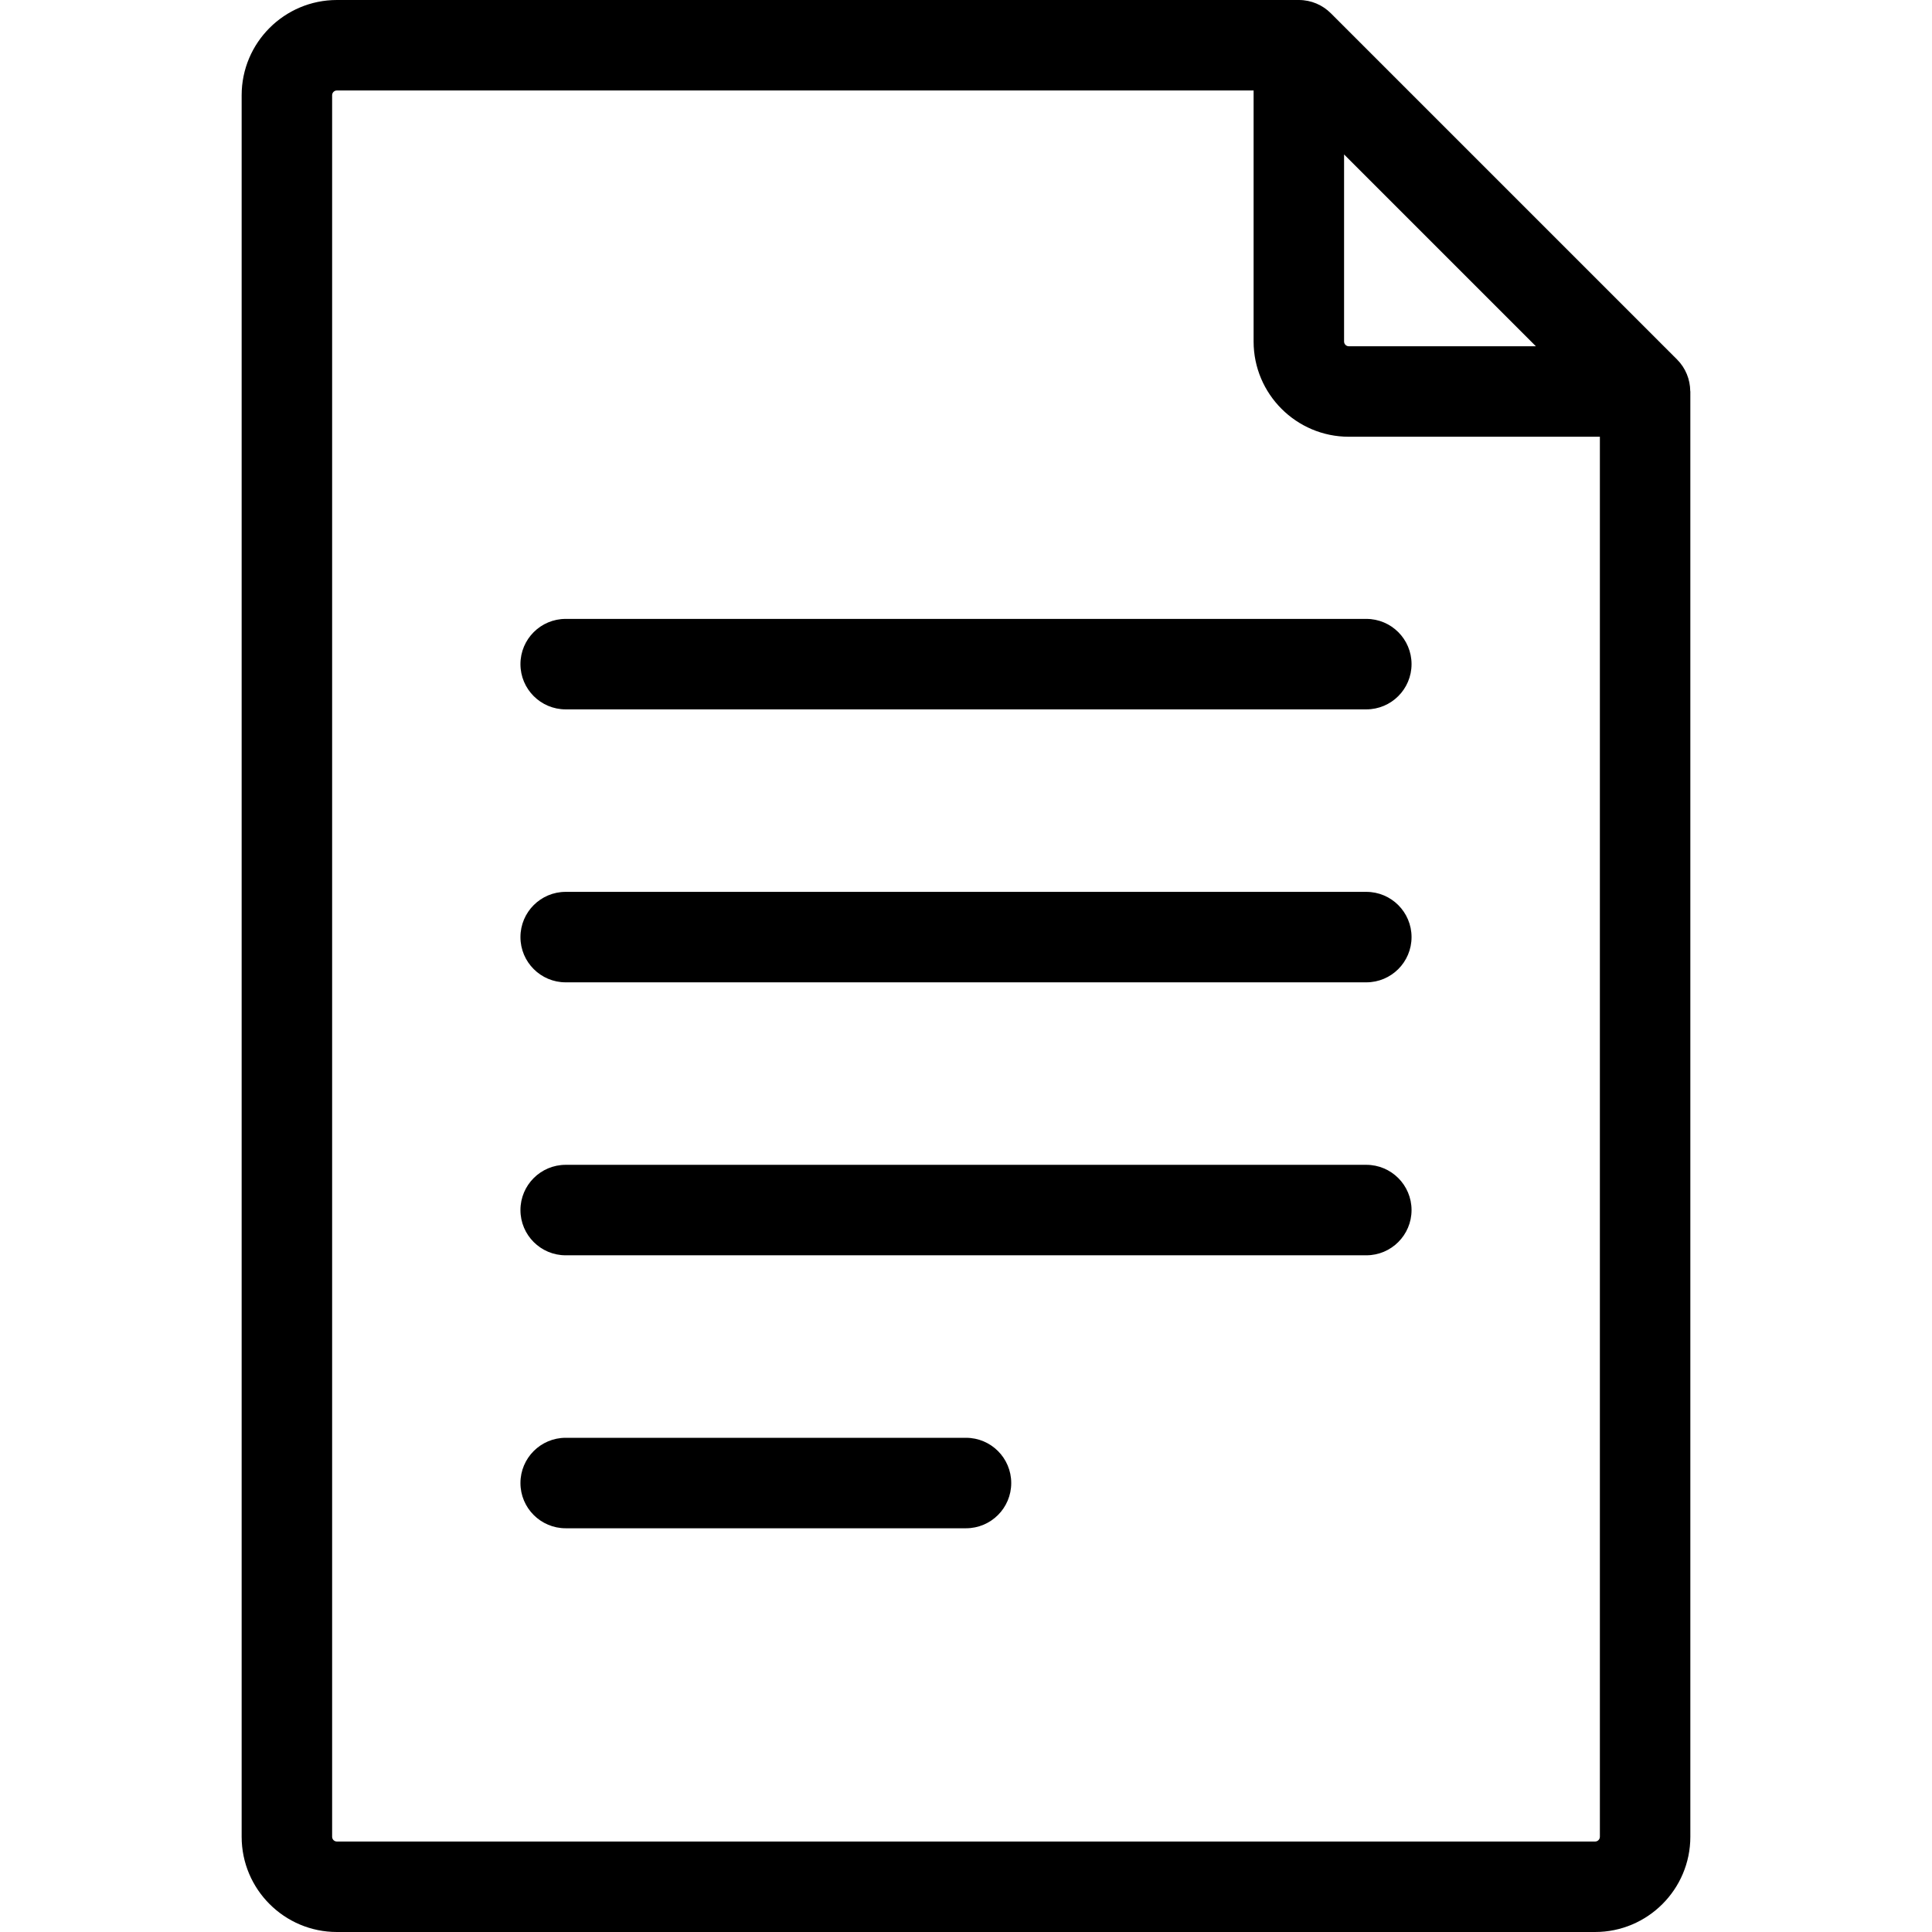
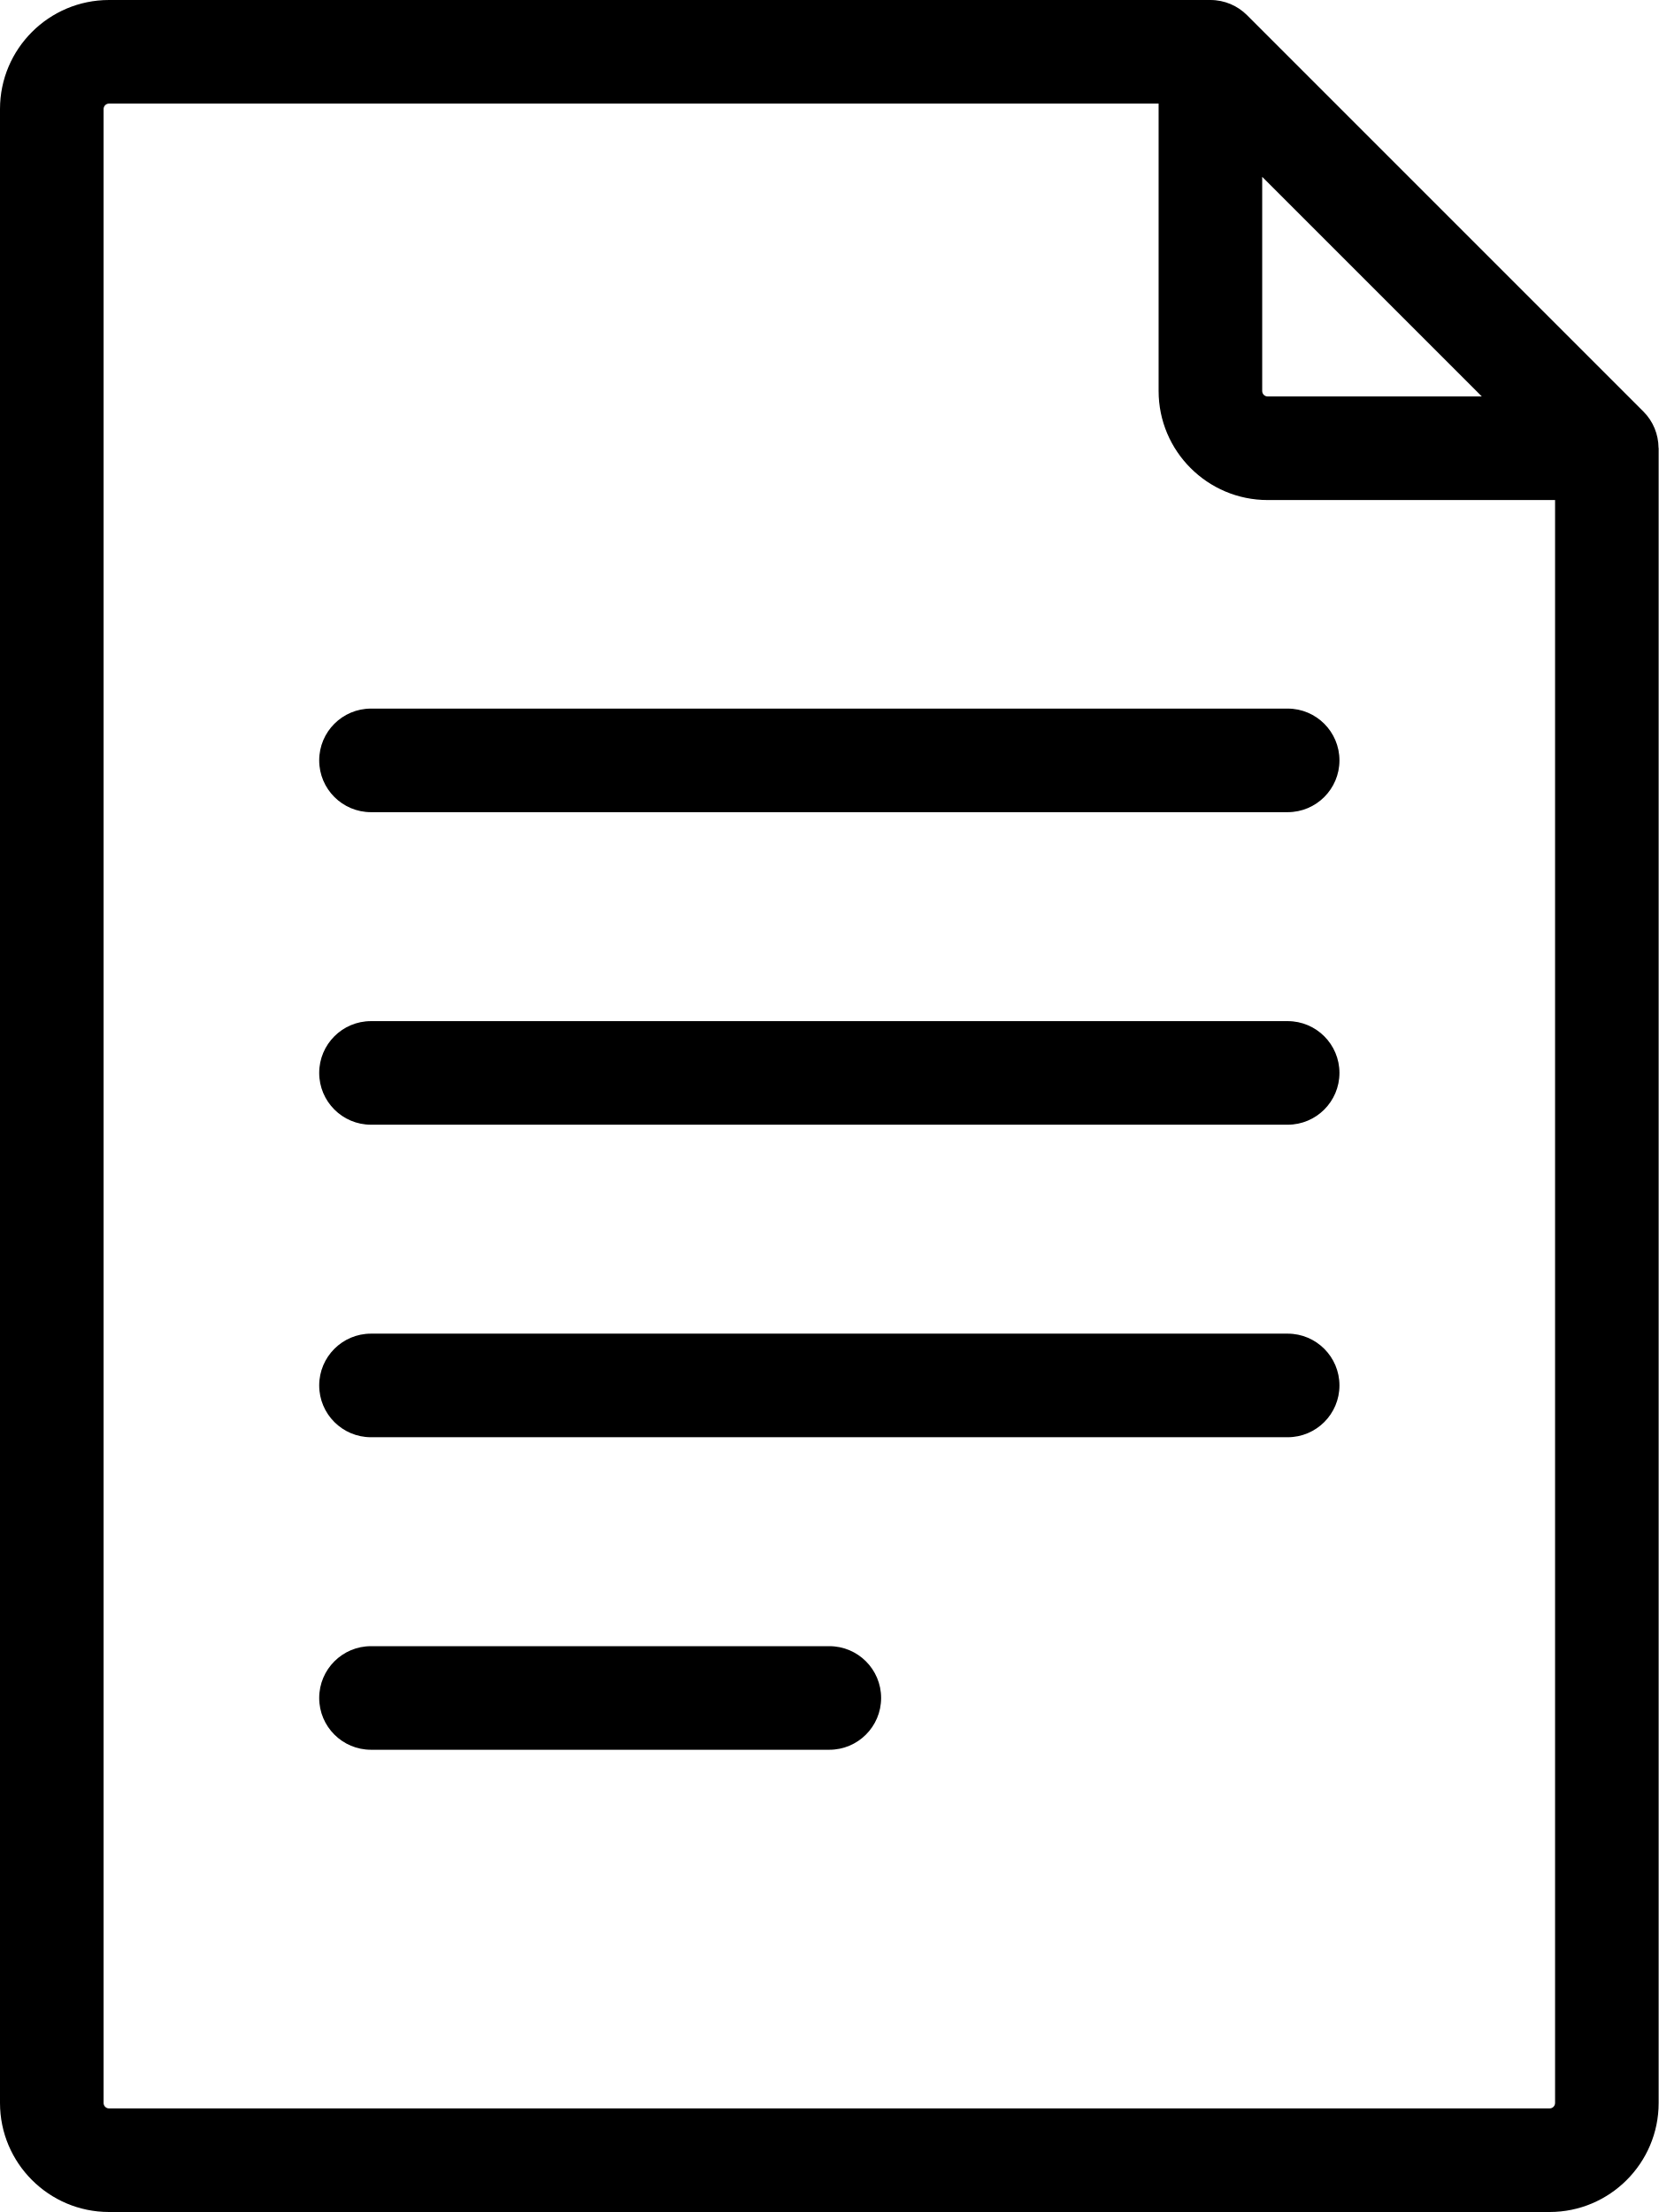
- <svg xmlns="http://www.w3.org/2000/svg" version="1.1" id="Layer_1" x="0px" y="0px" viewBox="0 0 512 512" style="enable-background:new 0 0 512 512;" xml:space="preserve">
+ <svg xmlns="http://www.w3.org/2000/svg" version="1.1" id="Layer_1" x="0px" y="0px" width="446.365px" height="595.279px" viewBox="74.456 123.305 446.365 595.279" enable-background="new 74.456 123.305 446.365 595.279" xml:space="preserve">
  <g>
    <g>
-       <path d="M447.933,103.629c-0.034-3.076-1.224-6.09-3.485-8.352L352.683,3.511c-0.004-0.004-0.007-0.005-0.011-0.008    C350.505,1.338,347.511,0,344.206,0H89.278C75.361,0,64.04,11.32,64.04,25.237v461.525c0,13.916,11.32,25.237,25.237,25.237    h333.444c13.916,0,25.237-11.32,25.237-25.237V103.753C447.96,103.709,447.937,103.672,447.933,103.629z M356.194,40.931    l50.834,50.834h-49.572c-0.695,0-1.262-0.567-1.262-1.262V40.931z M423.983,486.763c0,0.695-0.566,1.261-1.261,1.261H89.278    c-0.695,0-1.261-0.566-1.261-1.261V25.237c0-0.695,0.566-1.261,1.261-1.261h242.94v66.527c0,13.916,11.322,25.239,25.239,25.239    h66.527V486.763z" />
+       <path d="M520.792,243.79c-0.04-3.577-1.423-7.081-4.052-9.71L410.049,127.387c-0.005-0.005-0.008-0.006-0.013-0.009    c-2.52-2.518-6.001-4.073-9.843-4.073H103.8c-16.181,0-29.344,13.162-29.344,29.342v536.595c0,16.18,13.161,29.342,29.342,29.342    h387.681c16.18,0,29.343-13.161,29.343-29.342V243.934C520.823,243.883,520.797,243.84,520.792,243.79z M414.131,170.894    l59.103,59.103h-57.635c-0.809,0-1.468-0.659-1.468-1.467V170.894L414.131,170.894z M492.947,689.243    c0,0.808-0.658,1.466-1.466,1.466H103.8c-0.809,0-1.467-0.658-1.467-1.466V152.647c0-0.808,0.658-1.466,1.467-1.466h282.455    v77.348c0,16.18,13.164,29.344,29.345,29.344h77.348L492.947,689.243L492.947,689.243z" />
    </g>
  </g>
  <g>
    <g>
-       <path d="M362.088,164.014H149.912c-6.62,0-11.988,5.367-11.988,11.988c0,6.62,5.368,11.988,11.988,11.988h212.175    c6.62,0,11.988-5.368,11.988-11.988C374.076,169.381,368.707,164.014,362.088,164.014z" />
+       <path d="M420.984,313.997H174.296c-7.696,0-13.938,6.24-13.938,13.938c0,7.697,6.241,13.938,13.938,13.938h246.687    c7.697,0,13.938-6.241,13.938-13.938C434.922,320.237,428.68,313.997,420.984,313.997z" />
    </g>
  </g>
  <g>
    <g>
-       <path d="M362.088,236.353H149.912c-6.62,0-11.988,5.368-11.988,11.988c0,6.62,5.368,11.988,11.988,11.988h212.175    c6.62,0,11.988-5.368,11.988-11.988C374.076,241.721,368.707,236.353,362.088,236.353z" />
+       <path d="M420.984,398.103H174.296c-7.696,0-13.938,6.241-13.938,13.938c0,7.697,6.241,13.938,13.938,13.938h246.687    c7.697,0,13.938-6.241,13.938-13.938C434.922,404.344,428.68,398.103,420.984,398.103z" />
    </g>
  </g>
  <g>
    <g>
-       <path d="M362.088,308.691H149.912c-6.62,0-11.988,5.368-11.988,11.988c0,6.621,5.368,11.988,11.988,11.988h212.175    c6.62,0,11.988-5.367,11.988-11.988C374.076,314.06,368.707,308.691,362.088,308.691z" />
+       <path d="M420.984,482.207H174.296c-7.696,0-13.938,6.241-13.938,13.938c0,7.698,6.241,13.938,13.938,13.938h246.687    c7.697,0,13.938-6.239,13.938-13.938C434.922,488.449,428.68,482.207,420.984,482.207z" />
    </g>
  </g>
  <g>
    <g>
-       <path d="M256,381.031H149.912c-6.62,0-11.988,5.368-11.988,11.988c0,6.621,5.368,11.988,11.988,11.988H256    c6.62,0,11.988-5.367,11.988-11.988C267.988,386.398,262.62,381.031,256,381.031z" />
+       <path d="M297.64,566.313H174.296c-7.696,0-13.938,6.241-13.938,13.938c0,7.698,6.241,13.938,13.938,13.938H297.64    c7.697,0,13.938-6.24,13.938-13.938S305.337,566.313,297.64,566.313z" />
    </g>
  </g>
-   <g>
- </g>
-   <g>
- </g>
-   <g>
- </g>
-   <g>
- </g>
-   <g>
- </g>
-   <g>
- </g>
-   <g>
- </g>
-   <g>
- </g>
-   <g>
- </g>
-   <g>
- </g>
-   <g>
- </g>
-   <g>
- </g>
-   <g>
- </g>
-   <g>
- </g>
-   <g>
- </g>
</svg>
